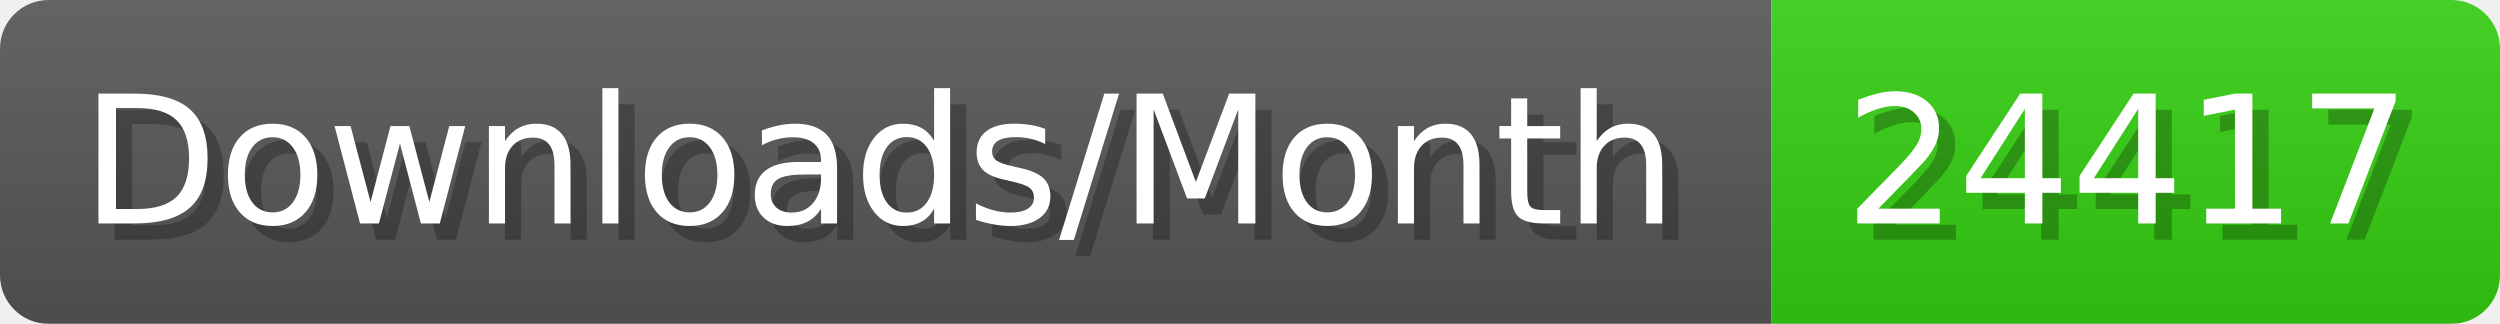
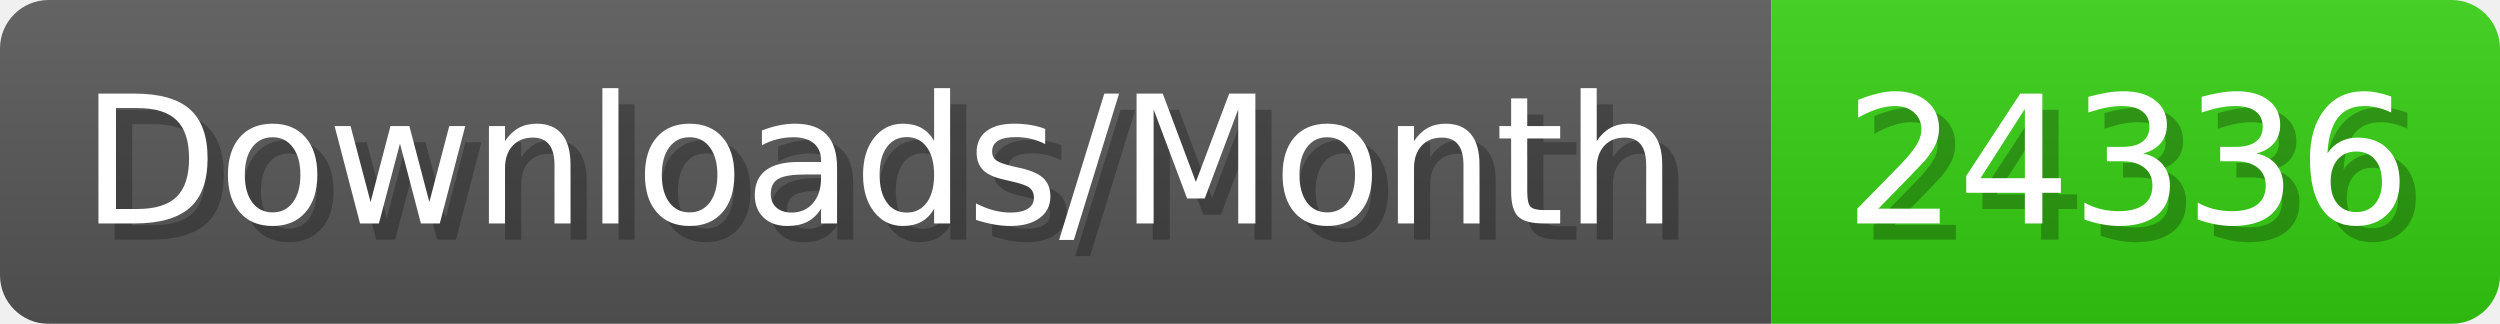
- <svg xmlns="http://www.w3.org/2000/svg" width="154.4" height="20" viewBox="0 0 1544 200" role="img" aria-label="Downloads/Month: 24417">
+ <svg xmlns="http://www.w3.org/2000/svg" width="154.4" height="20" viewBox="0 0 1544 200" role="img" aria-label="Downloads/Month: 24336">
  <linearGradient id="YlXUI" x2="0" y2="100%">
    <stop offset="0" stop-opacity=".1" stop-color="#EEE" />
    <stop offset="1" stop-opacity=".1" />
  </linearGradient>
  <mask id="JHhop">
    <rect width="1544" height="200" rx="30" fill="#FFF" />
  </mask>
  <g mask="url(#JHhop)">
    <rect width="1094" height="200" fill="#555" />
    <rect width="450" height="200" fill="#3C1" x="1094" />
    <rect width="1544" height="200" fill="url(#YlXUI)" />
  </g>
  <g aria-hidden="true" fill="#fff" text-anchor="start" font-family="Verdana,DejaVu Sans,sans-serif" font-size="110">
    <text x="60" y="148" textLength="994" fill="#000" opacity="0.25">Downloads/Month</text>
    <text x="50" y="138" textLength="994">Downloads/Month</text>
-     <text x="1149" y="148" textLength="350" fill="#000" opacity="0.25">24417</text>
-     <text x="1139" y="138" textLength="350">24417</text>
+     <text x="1149" y="148" textLength="350" fill="#000" opacity="0.25">24336</text>
+     <text x="1139" y="138" textLength="350">24336</text>
  </g>
</svg>
